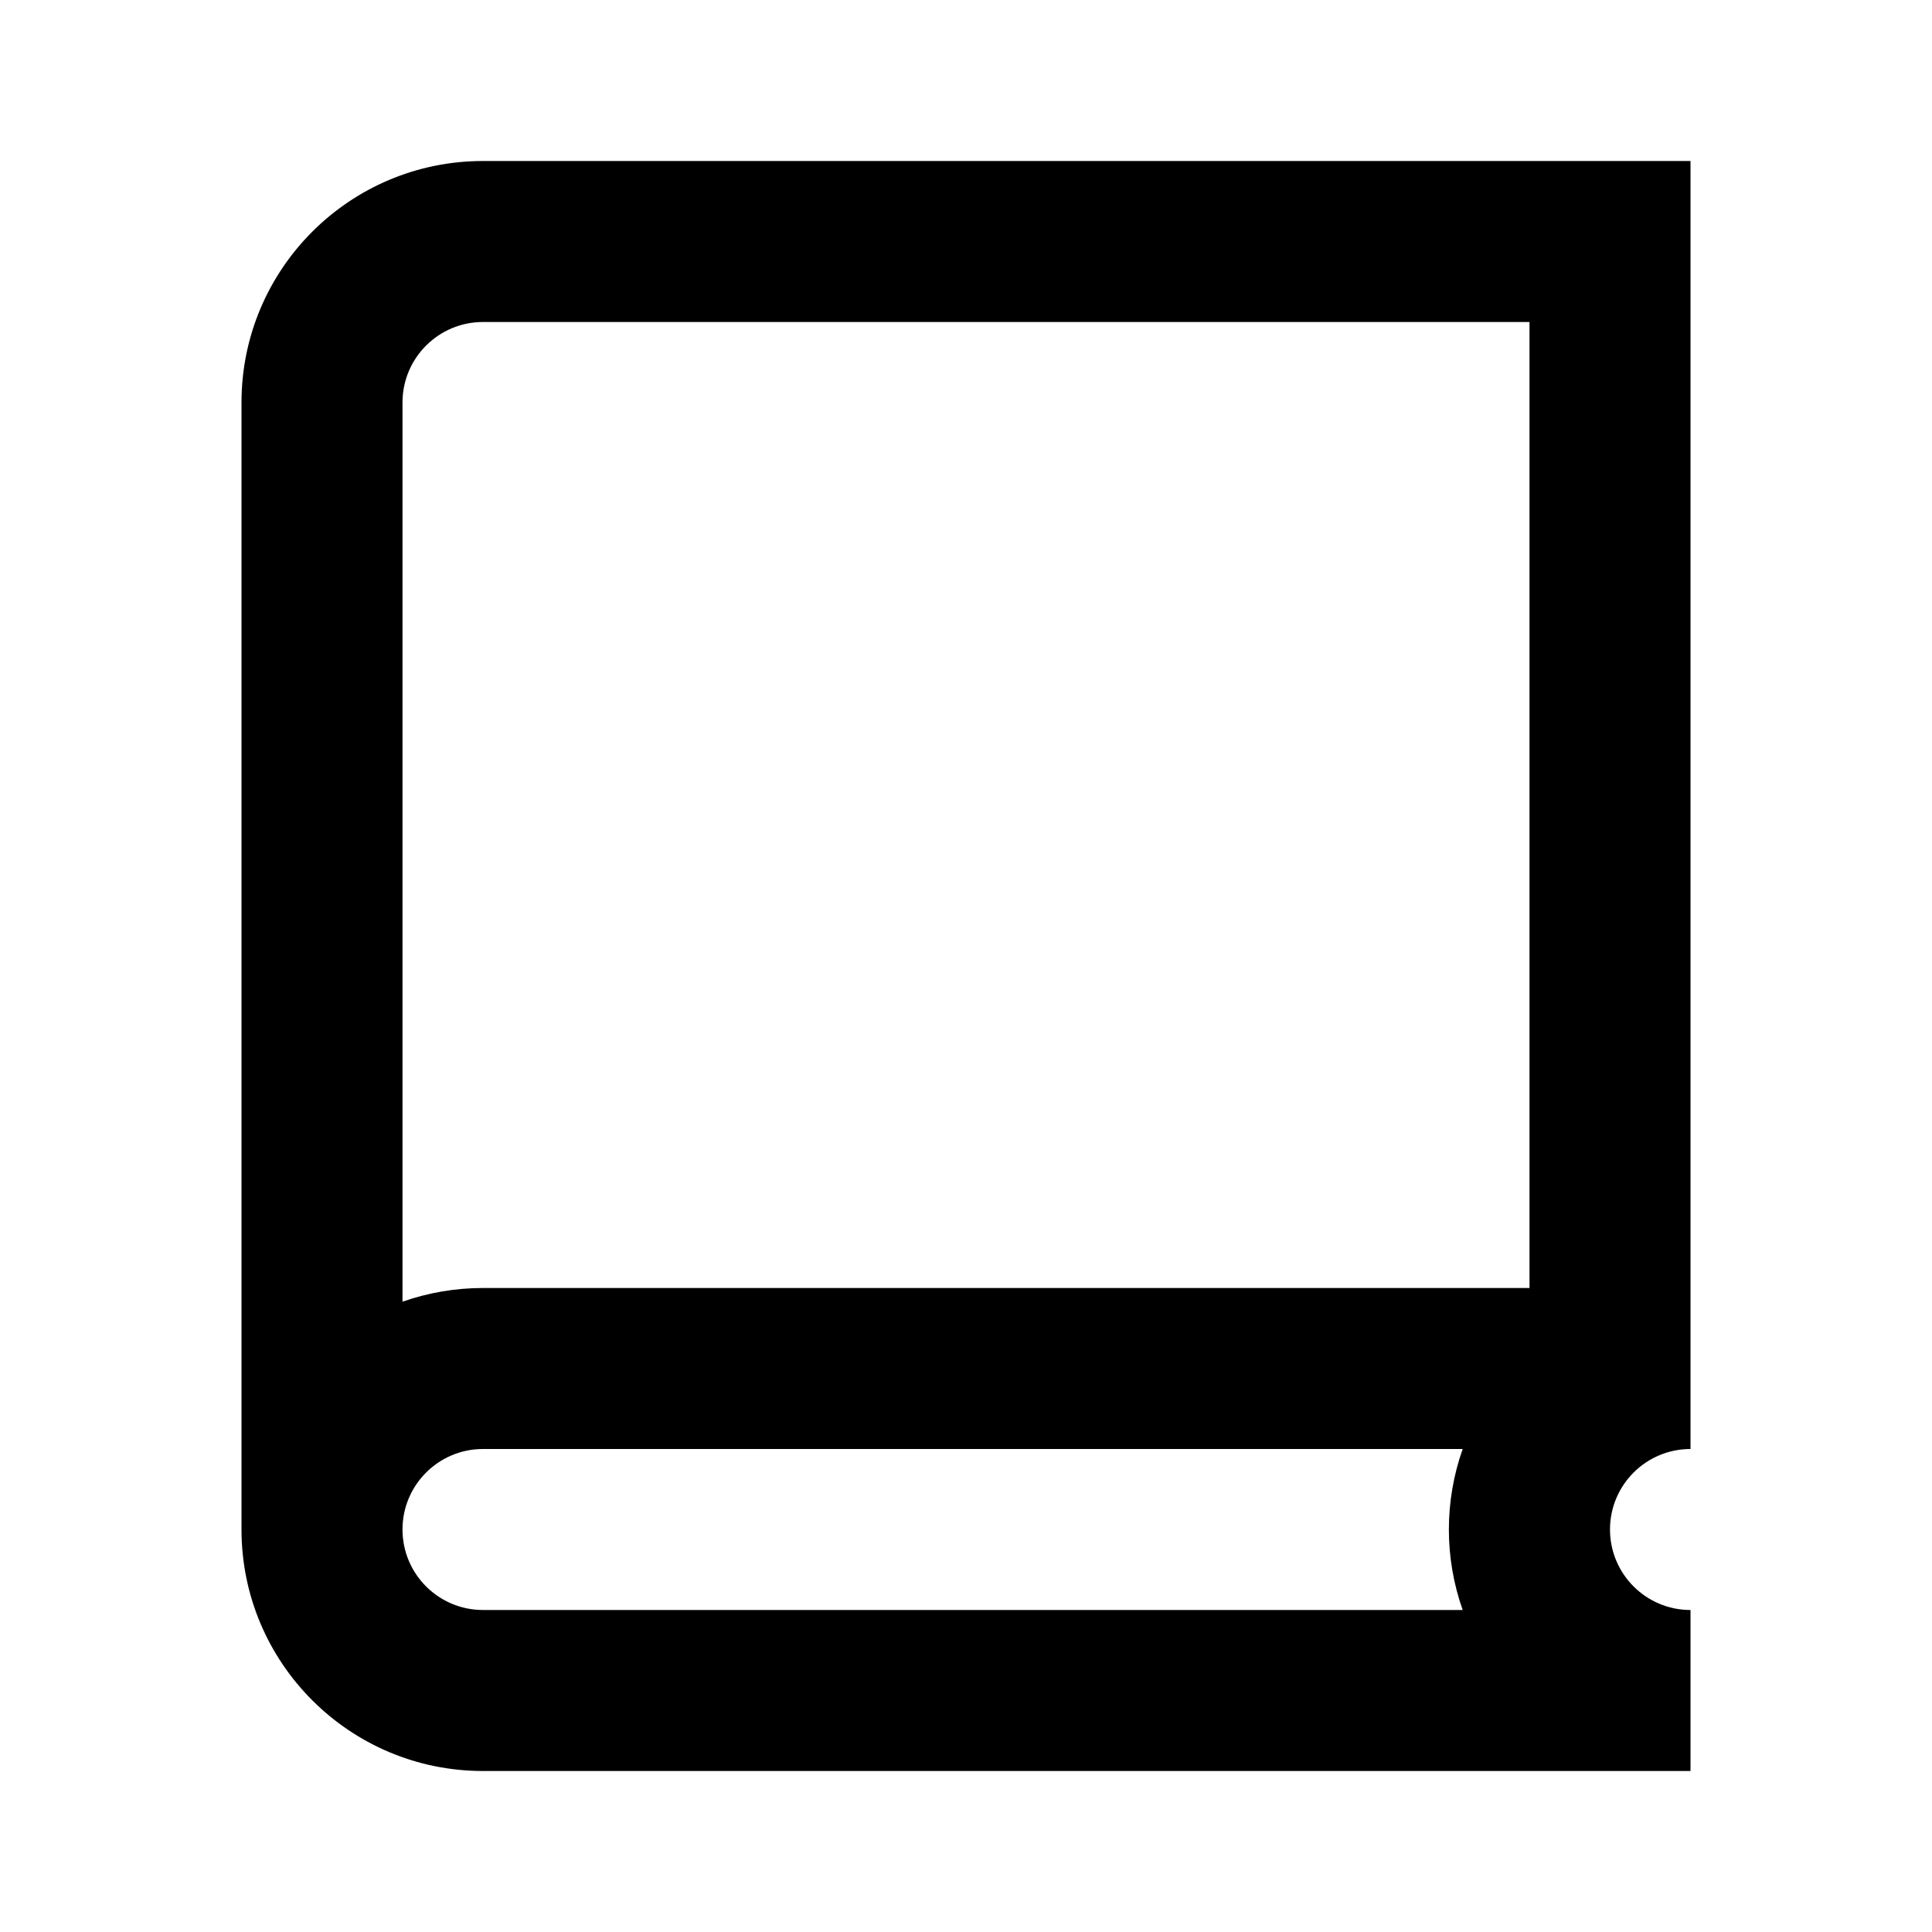
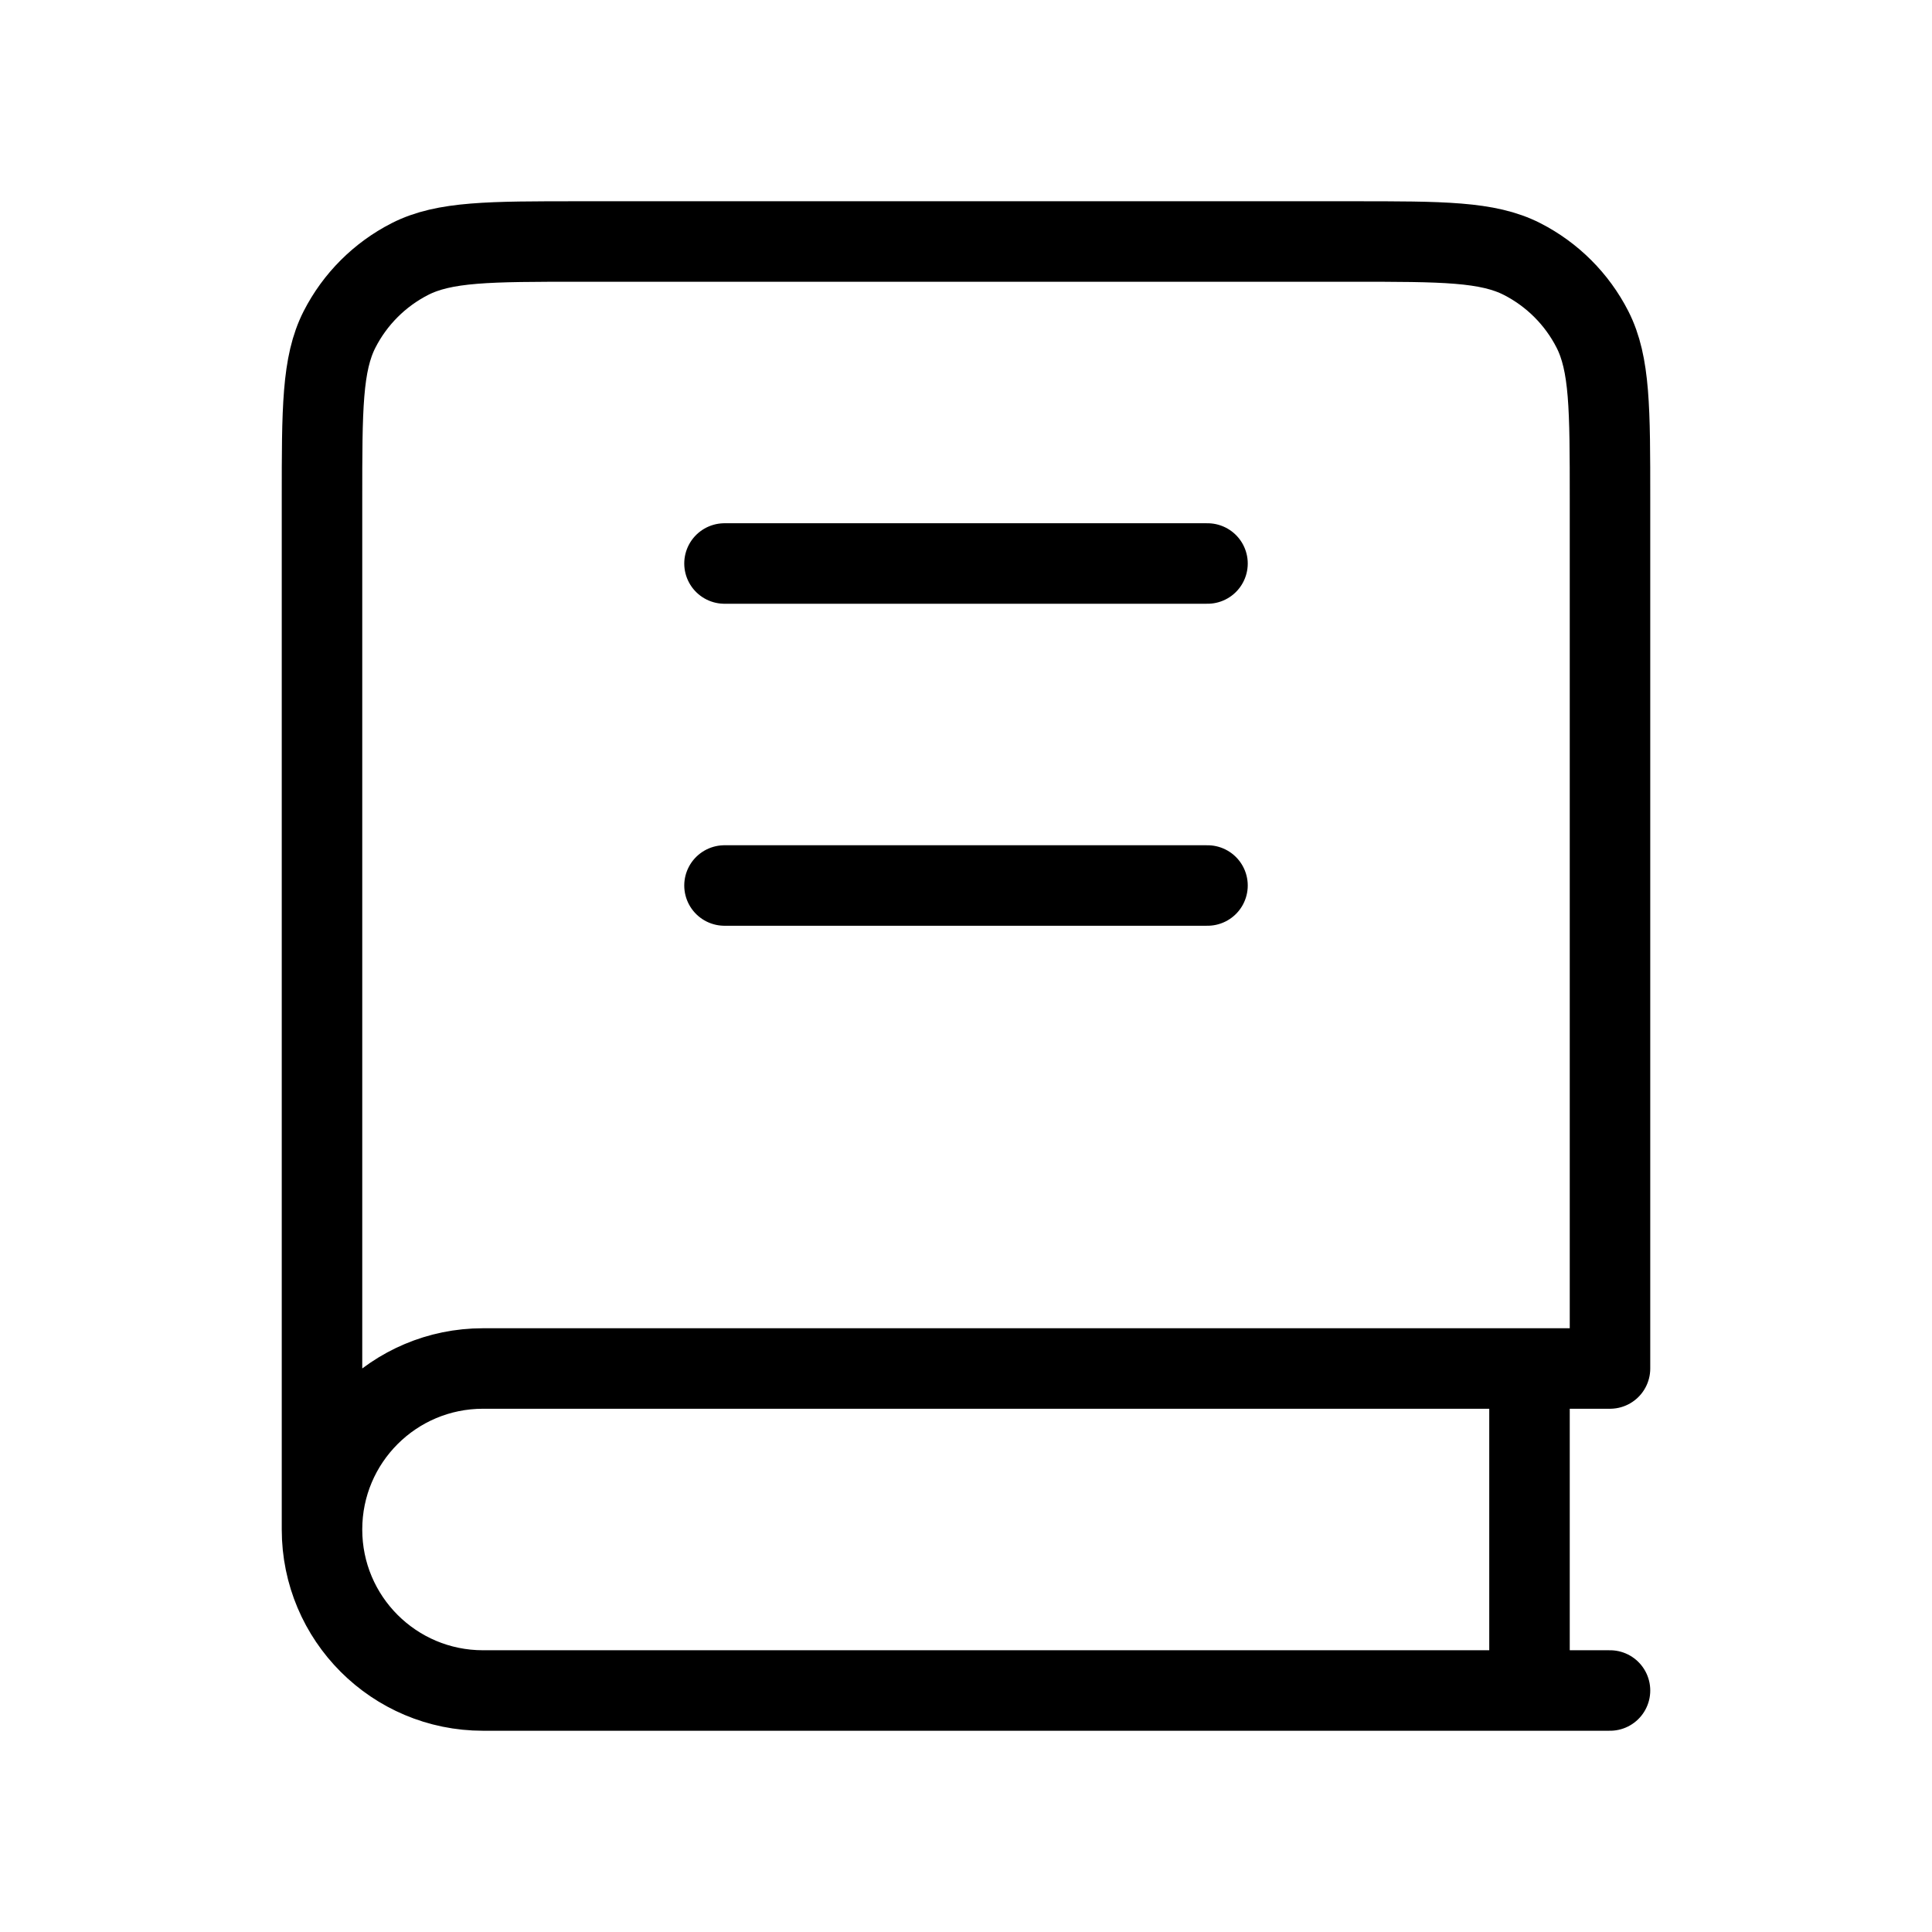
- <svg xmlns="http://www.w3.org/2000/svg" viewBox="0 0 24 24">
-   <path d="M21 2v16a1 1 0 0 0 0 2v2H6a3 3 0 0 1-3-3V5a3 3 0 0 1 3-3zm-2.83 16H6a1 1 0 0 0 0 2h12.17a3 3 0 0 1 0-2M19 4H6a1 1 0 0 0-1 1v11.17c.313-.11.65-.17 1-.17h13z" fill="currentColor" />
+ <svg xmlns="http://www.w3.org/2000/svg" viewBox="0 0 24 24" fill="none">
+   <path d="M4 19V6.2C4 5.08 4 4.52 4.218 4.092C4.41 3.716 4.716 3.41 5.092 3.218C5.52 3 6.08 3 7.2 3H16.8C17.92 3 18.48 3 18.908 3.218C19.284 3.41 19.59 3.716 19.782 4.092C20 4.52 20 5.08 20 6.2V17H6C4.895 17 4 17.895 4 19ZM4 19C4 20.105 4.895 21 6 21H20M9 7H15M9 11H15M19 17V21" stroke="currentColor" stroke-width="inherit" stroke-linecap="round" stroke-linejoin="round" />
</svg>
